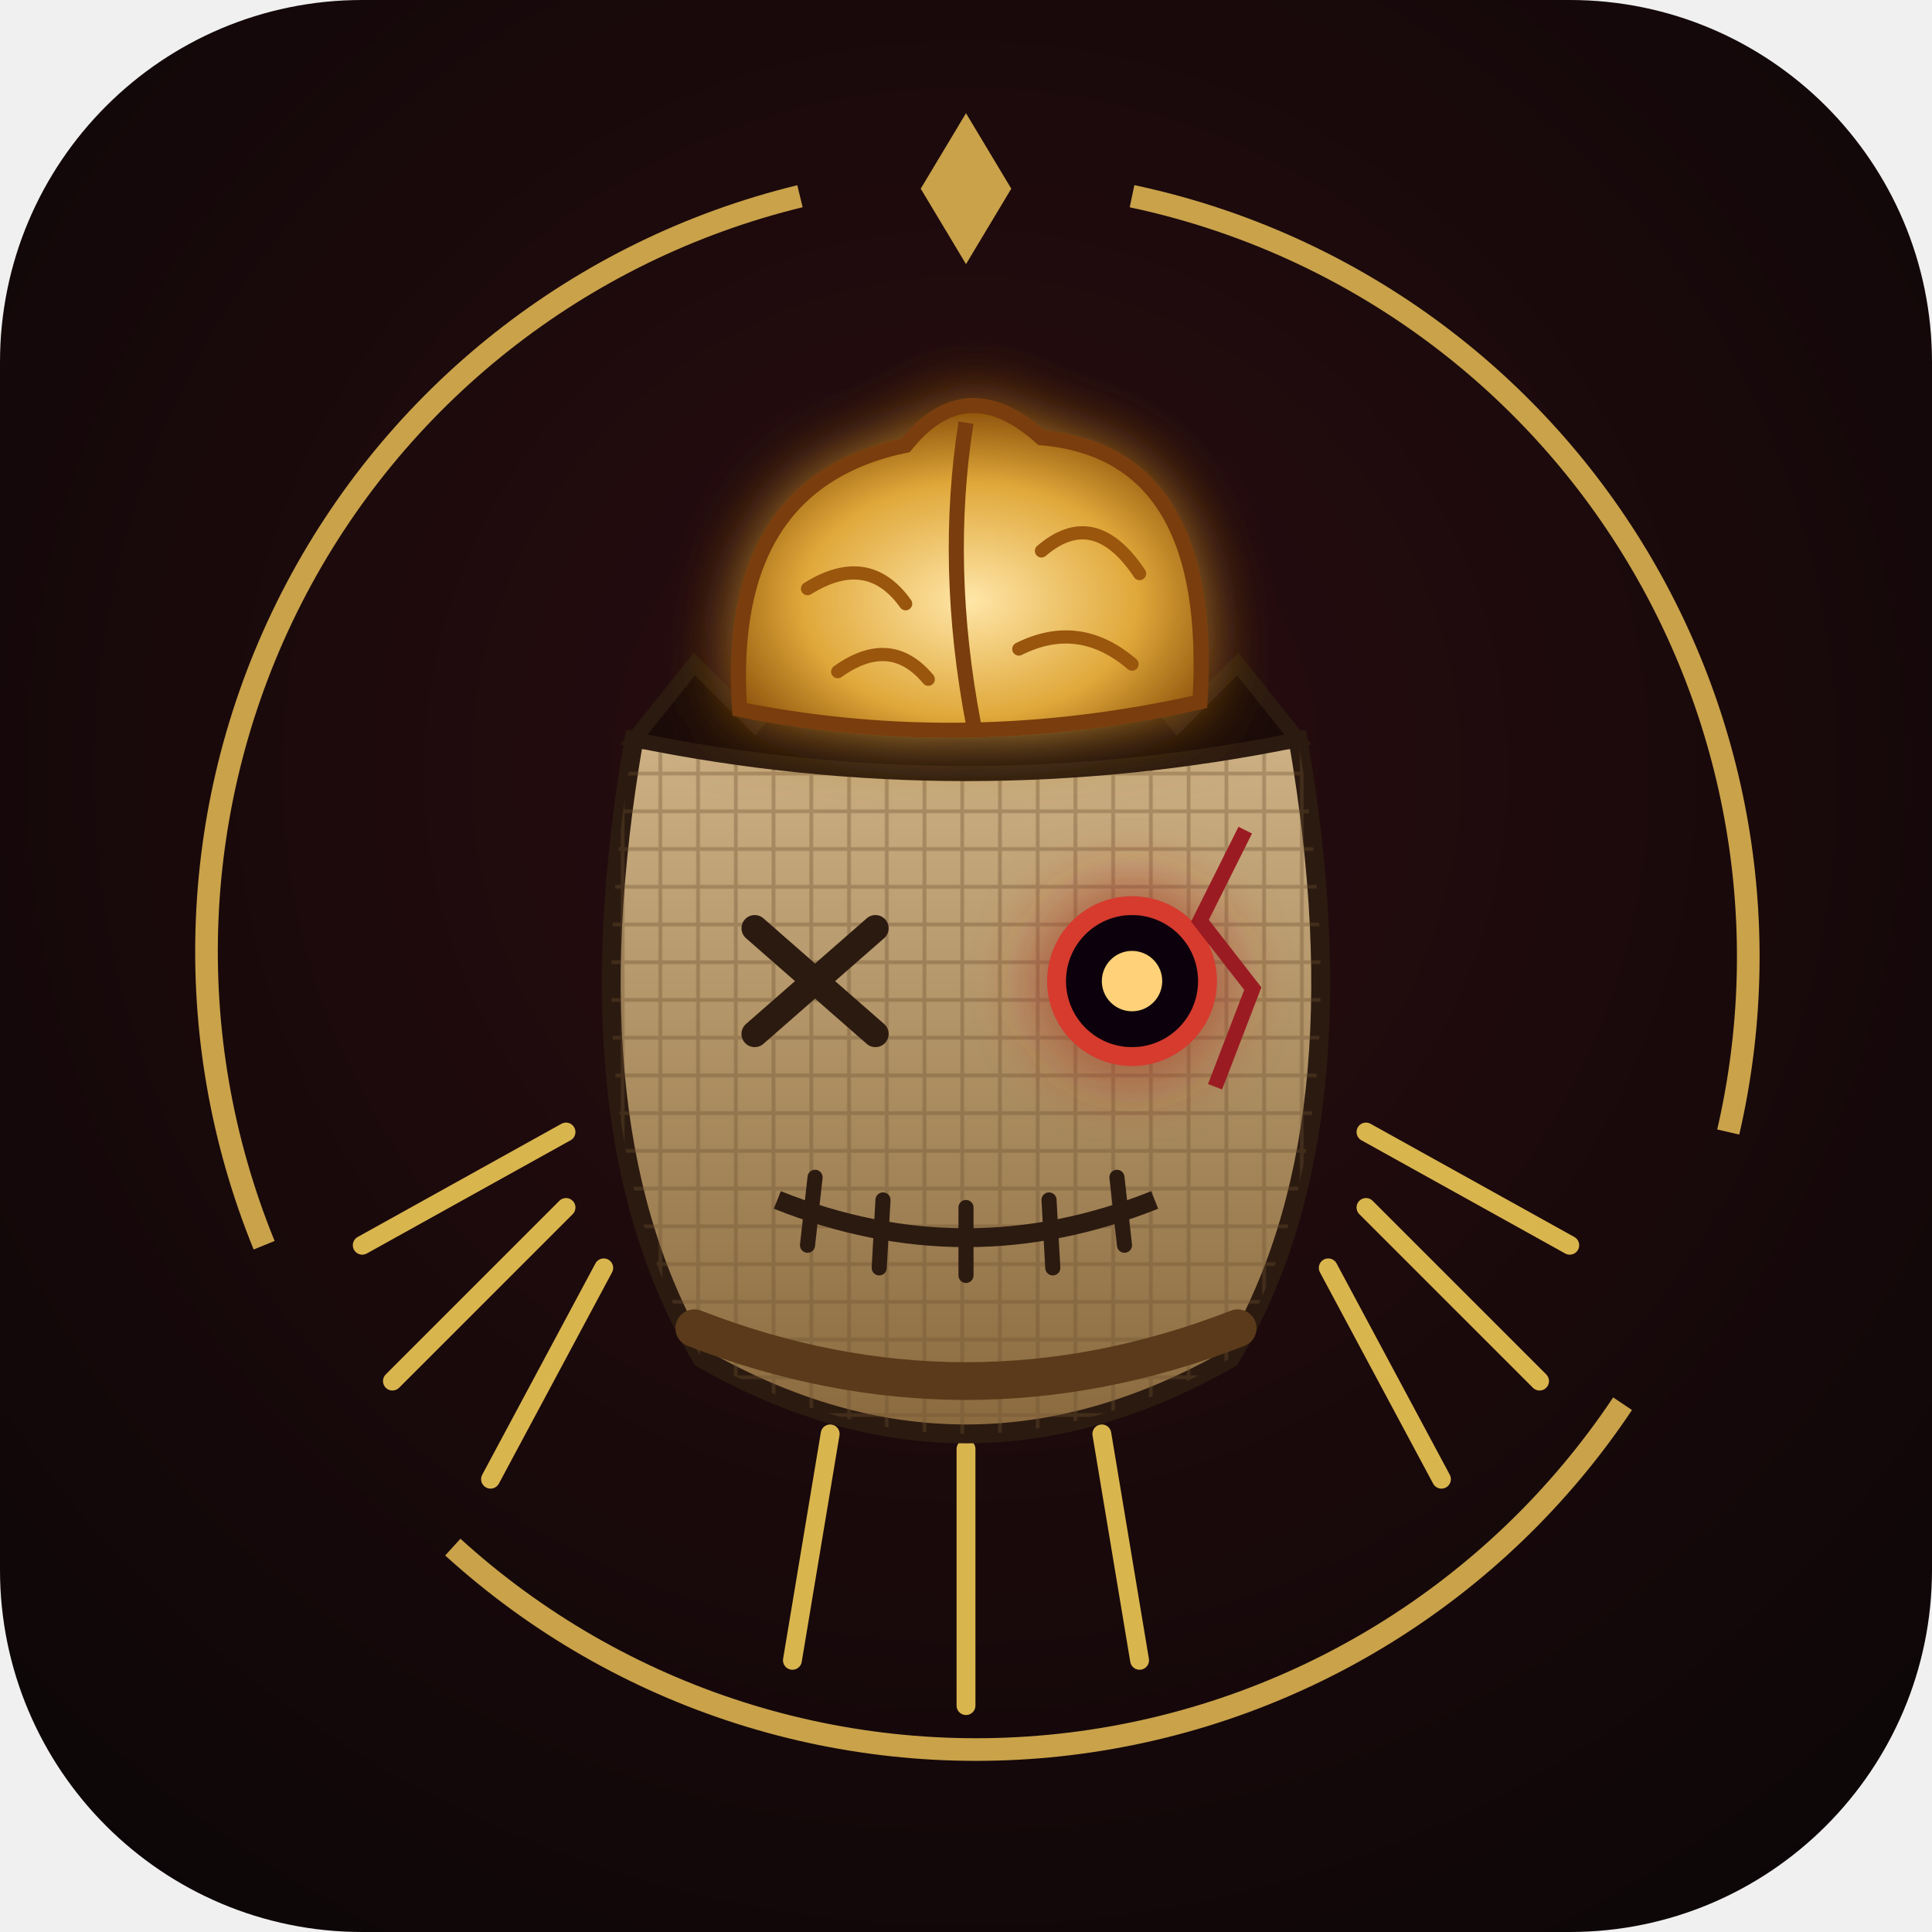
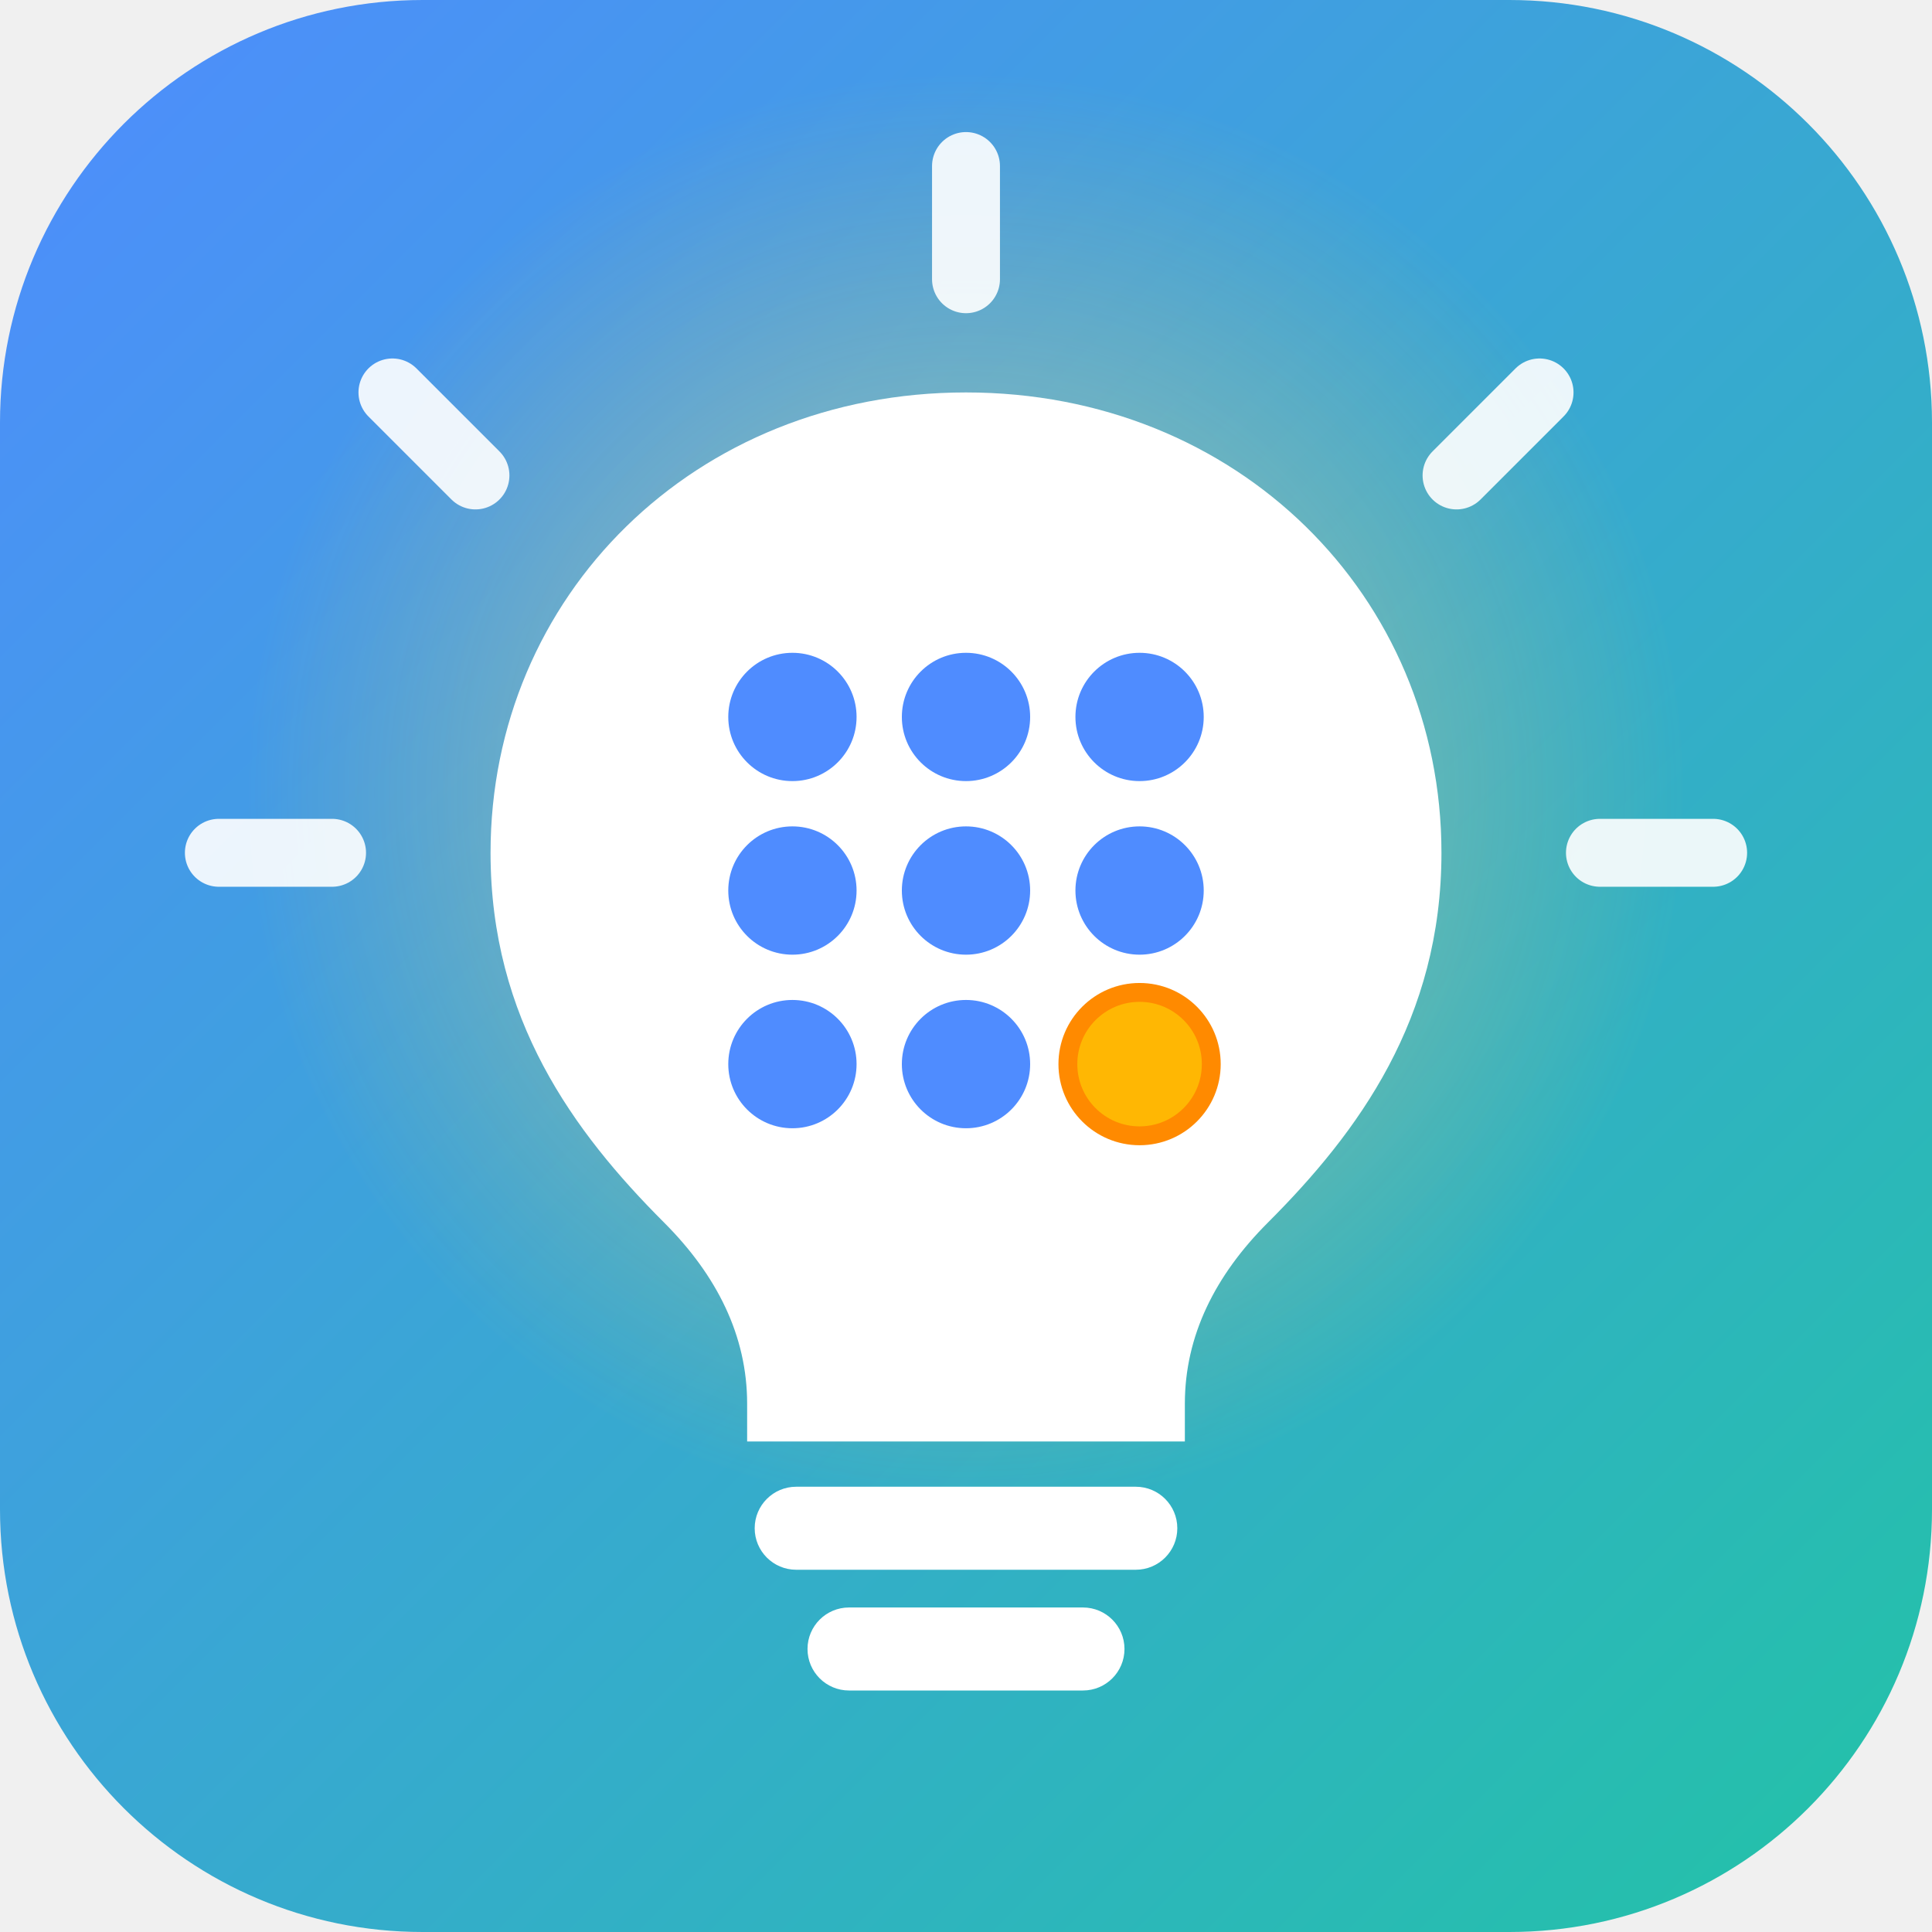
<svg xmlns="http://www.w3.org/2000/svg" viewBox="0 0 512 512">
  <defs>
-     <radialGradient id="bg" cx="50%" cy="40%" r="75%">
-       <stop offset="0" stop-color="#2a0d10" />
-       <stop offset="1" stop-color="#0b0607" />
+     <linearGradient id="bg" x1="0" y1="0" x2="1" y2="1">
+       <stop offset="0" stop-color="#4f8cff" />
+       <stop offset="1" stop-color="#22c3a6" />
+     </linearGradient>
+     <radialGradient id="sun" cx="50%" cy="50%" r="50%">
+       <stop offset="0" stop-color="#fff6c2" />
+       <stop offset="1" stop-color="#ffd23f" stop-opacity="0" />
    </radialGradient>
-     <linearGradient id="sack" x1="0" y1="0" x2="0" y2="1">
-       <stop offset="0" stop-color="#cdb184" />
-       <stop offset="1" stop-color="#8a6a3e" />
-     </linearGradient>
-     <radialGradient id="brain" cx="50%" cy="60%" r="60%">
-       <stop offset="0" stop-color="#ffe6a8" />
-       <stop offset=".6" stop-color="#e0a83a" />
-       <stop offset="1" stop-color="#8a4f0a" />
-     </radialGradient>
-     <filter id="glow" x="-60%" y="-60%" width="220%" height="220%">
-       <feGaussianBlur stdDeviation="9" result="b" />
-       <feMerge>
-         <feMergeNode in="b" />
-         <feMergeNode in="SourceGraphic" />
-       </feMerge>
-     </filter>
-     <pattern id="weave" width="10" height="10" patternUnits="userSpaceOnUse">
-       <path d="M0 5h10M5 0v10" stroke="#6d5130" stroke-width="1" opacity=".35" />
-     </pattern>
  </defs>
-   <rect width="512" height="512" rx="96" fill="url(#bg)" />
-   <g fill="none" stroke="#c9a24a" stroke-width="6">
-     <path d="M300 52 A206 206 0 0 1 458 300" />
-     <path d="M430 372 A206 206 0 0 1 120 410" />
-     <path d="M70 330 A206 206 0 0 1 212 52" />
+   <rect width="512" height="512" rx="112" fill="url(#bg)" />
+   <circle cx="256" cy="210" r="190" fill="url(#sun)" opacity=".55" />
+   <g stroke="#fff" stroke-width="18" stroke-linecap="round" opacity=".9">
+     <path d="M256 44v30" />
+     <path d="M104 104l22 22" />
+     <path d="M408 104l-22 22" />
+     <path d="M58 226h30" />
+     <path d="M454 226h-30" />
  </g>
-   <path d="M256 30 l12 20 -12 20 -12 -20z" fill="#c9a24a" />
-   <g stroke="#d9b54e" stroke-width="5" stroke-linecap="round">
-     <path d="M150 300 L96 330" />
-     <path d="M150 320 L104 366" />
-     <path d="M160 336 L130 392" />
-     <path d="M362 300 L416 330" />
-     <path d="M362 320 L408 366" />
-     <path d="M352 336 L382 392" />
-     <path d="M220 380 L210 440" />
-     <path d="M256 384 L256 452" />
-     <path d="M292 380 L302 440" />
+   <path d="M256 104c-72 0-126 54-126 122 0 44 22 74 46 98 14 14 22 30 22 48v10h116v-10c0-18 8-34 22-48 24-24 46-54 46-98 0-68-54-122-126-122z" fill="#fff" />
+   <rect x="200" y="394" width="112" height="22" rx="11" fill="#fff" />
+   <rect x="214" y="426" width="84" height="22" rx="11" fill="#fff" />
+   <g fill="#4f8cff">
+     <circle cx="210" cy="190" r="17" />
+     <circle cx="256" cy="190" r="17" />
+     <circle cx="302" cy="190" r="17" />
+     <circle cx="210" cy="236" r="17" />
+     <circle cx="256" cy="236" r="17" />
+     <circle cx="302" cy="236" r="17" />
+     <circle cx="210" cy="282" r="17" />
+     <circle cx="256" cy="282" r="17" />
  </g>
-   <path d="M168 196 Q150 300 186 360 Q256 400 326 360 Q362 300 344 196 Z" fill="url(#sack)" stroke="#2b1a10" stroke-width="5" />
-   <path d="M168 196 Q150 300 186 360 Q256 400 326 360 Q362 300 344 196 Z" fill="url(#weave)" />
-   <path d="M184 352 Q256 380 328 352" fill="none" stroke="#5a3a1a" stroke-width="10" stroke-linecap="round" />
-   <path d="M168 196 L184 176 L200 192 L218 170 L238 188 L256 166 L274 188 L294 170 L312 192 L328 176 L344 196 Q256 214 168 196Z" fill="#1a0b08" stroke="#2b1a10" stroke-width="4" />
-   <g filter="url(#glow)">
-     <path d="M196 188 Q192 128 240 118 Q256 98 276 116 Q322 120 318 186 Q256 200 196 188Z" fill="url(#brain)" stroke="#7a3e08" stroke-width="4" />
-     <path d="M256 112 Q250 150 258 192" fill="none" stroke="#7a3e08" stroke-width="4" />
-     <path d="M214 156 Q230 146 240 160 M276 146 Q290 134 302 152 M222 178 Q236 168 246 180 M270 172 Q286 164 300 176" fill="none" stroke="#9a560f" stroke-width="3.5" stroke-linecap="round" />
-   </g>
-   <g stroke="#2b1a10" stroke-width="7" stroke-linecap="round">
-     <path d="M200 246 L232 274 M232 246 L200 274" />
-   </g>
-   <g filter="url(#glow)">
-     <circle cx="300" cy="260" r="20" fill="#0b0607" stroke="#d63a2f" stroke-width="5" />
-     <circle cx="300" cy="260" r="8" fill="#ffd27a" />
-   </g>
-   <path d="M206 318 Q256 338 306 318" fill="none" stroke="#2b1a10" stroke-width="5" />
-   <g stroke="#2b1a10" stroke-width="4" stroke-linecap="round">
-     <path d="M216 312 L214 330" />
-     <path d="M234 318 L233 336" />
-     <path d="M256 320 L256 338" />
-     <path d="M278 318 L279 336" />
-     <path d="M296 312 L298 330" />
-   </g>
-   <path d="M330 220 L318 244 L332 262 L322 288" fill="none" stroke="#9b1b22" stroke-width="4" />
+   <circle cx="302" cy="282" r="19" fill="#ffb703" />
+   <circle cx="302" cy="282" r="19" fill="none" stroke="#ff8a00" stroke-width="5" />
</svg>
